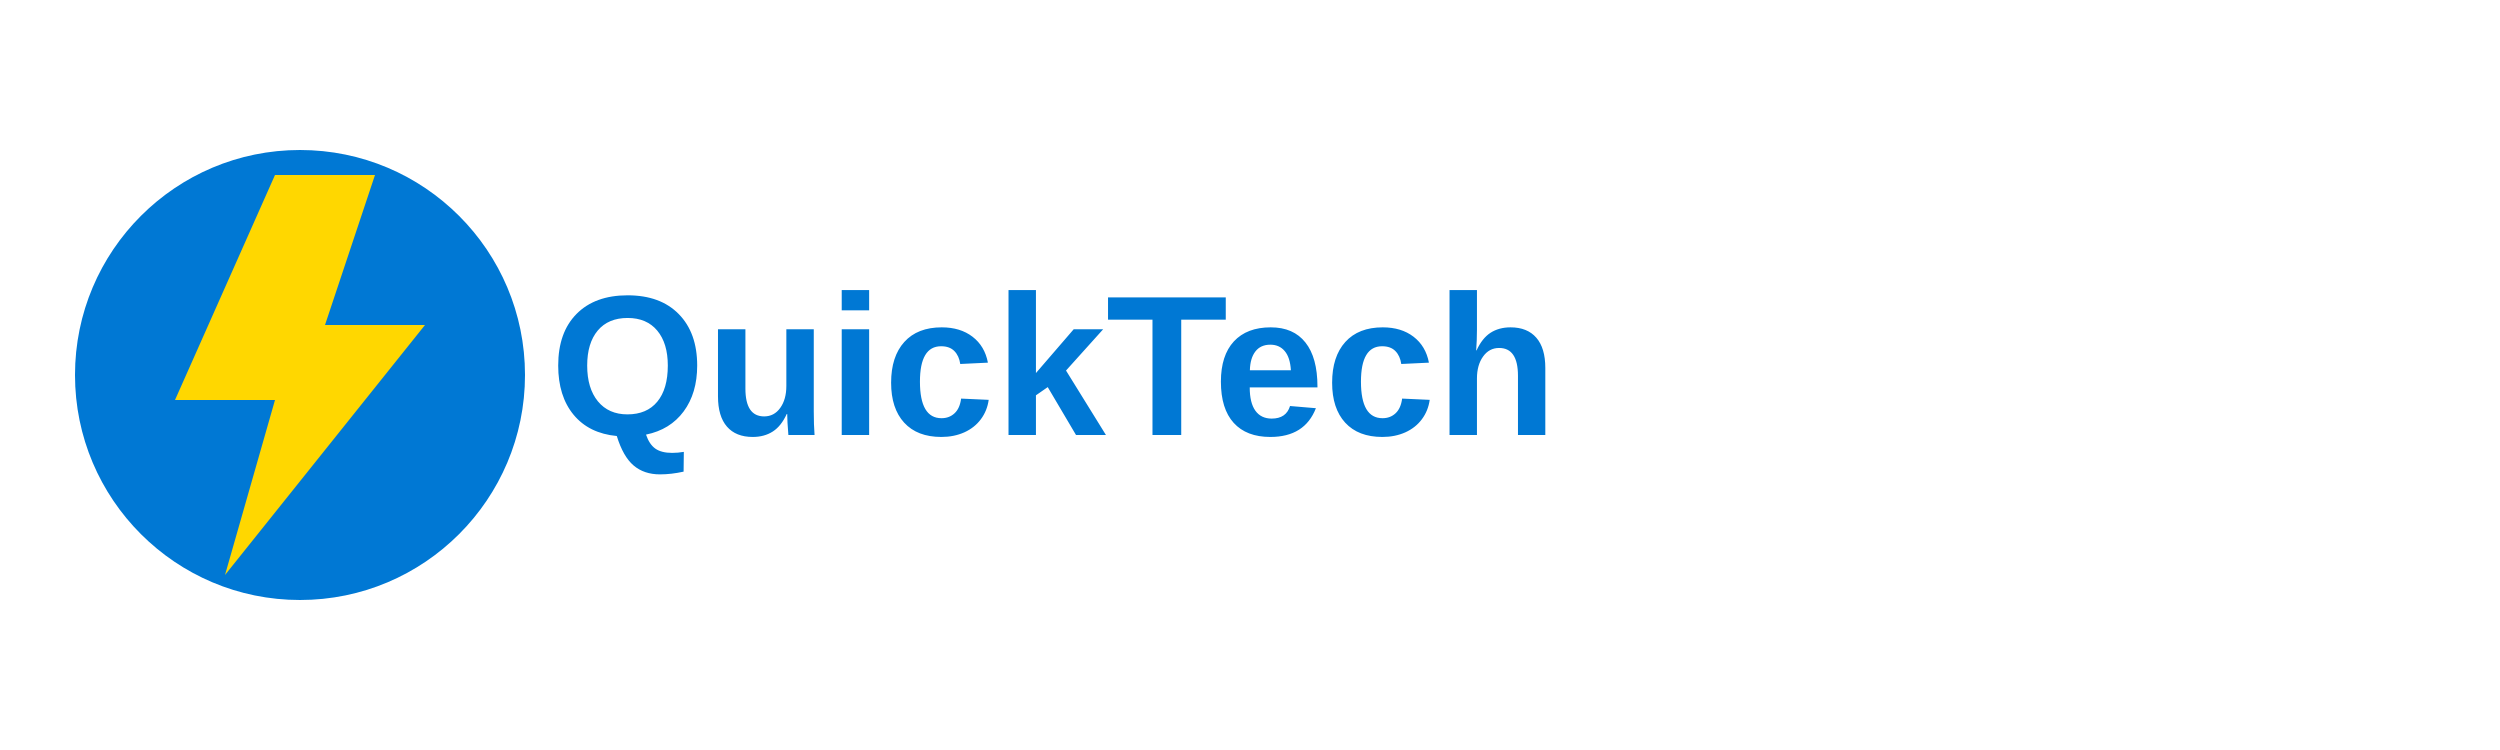
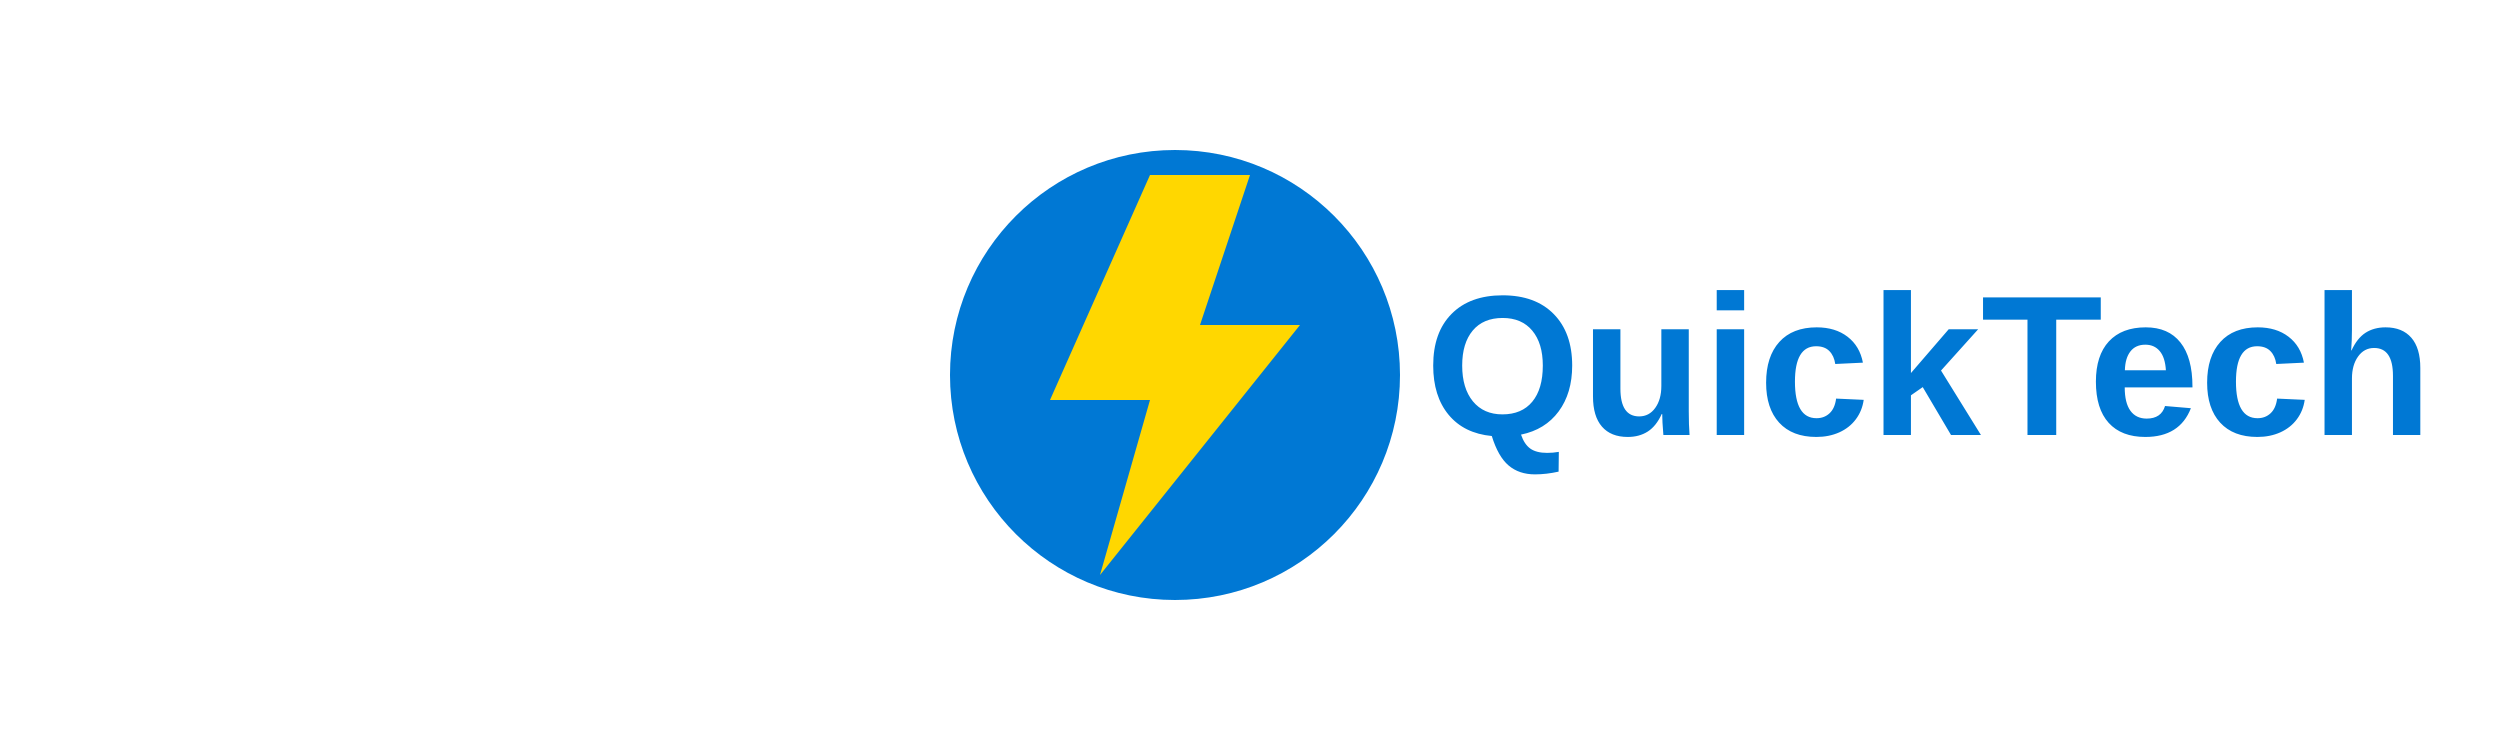
- <svg xmlns="http://www.w3.org/2000/svg" width="500" height="150" viewBox="0 0 500 150">
+ <svg xmlns="http://www.w3.org/2000/svg" width="500" height="150" viewBox="0 0 150 150">
  <style>
    .title { font: bold 40px Arial, sans-serif; fill:#0078d4; }
    .subtitle { font: 15px Arial, sans-serif; fill:#555; }
  </style>
  <circle cx="60" cy="75" r="45" fill="#0078d4" />
  <polygon points="55,35 75,35 65,65 85,65 45,115 55,80 35,80" fill="#FFD700" />
  <text x="110" y="87" class="title">QuickTech</text>
</svg>
